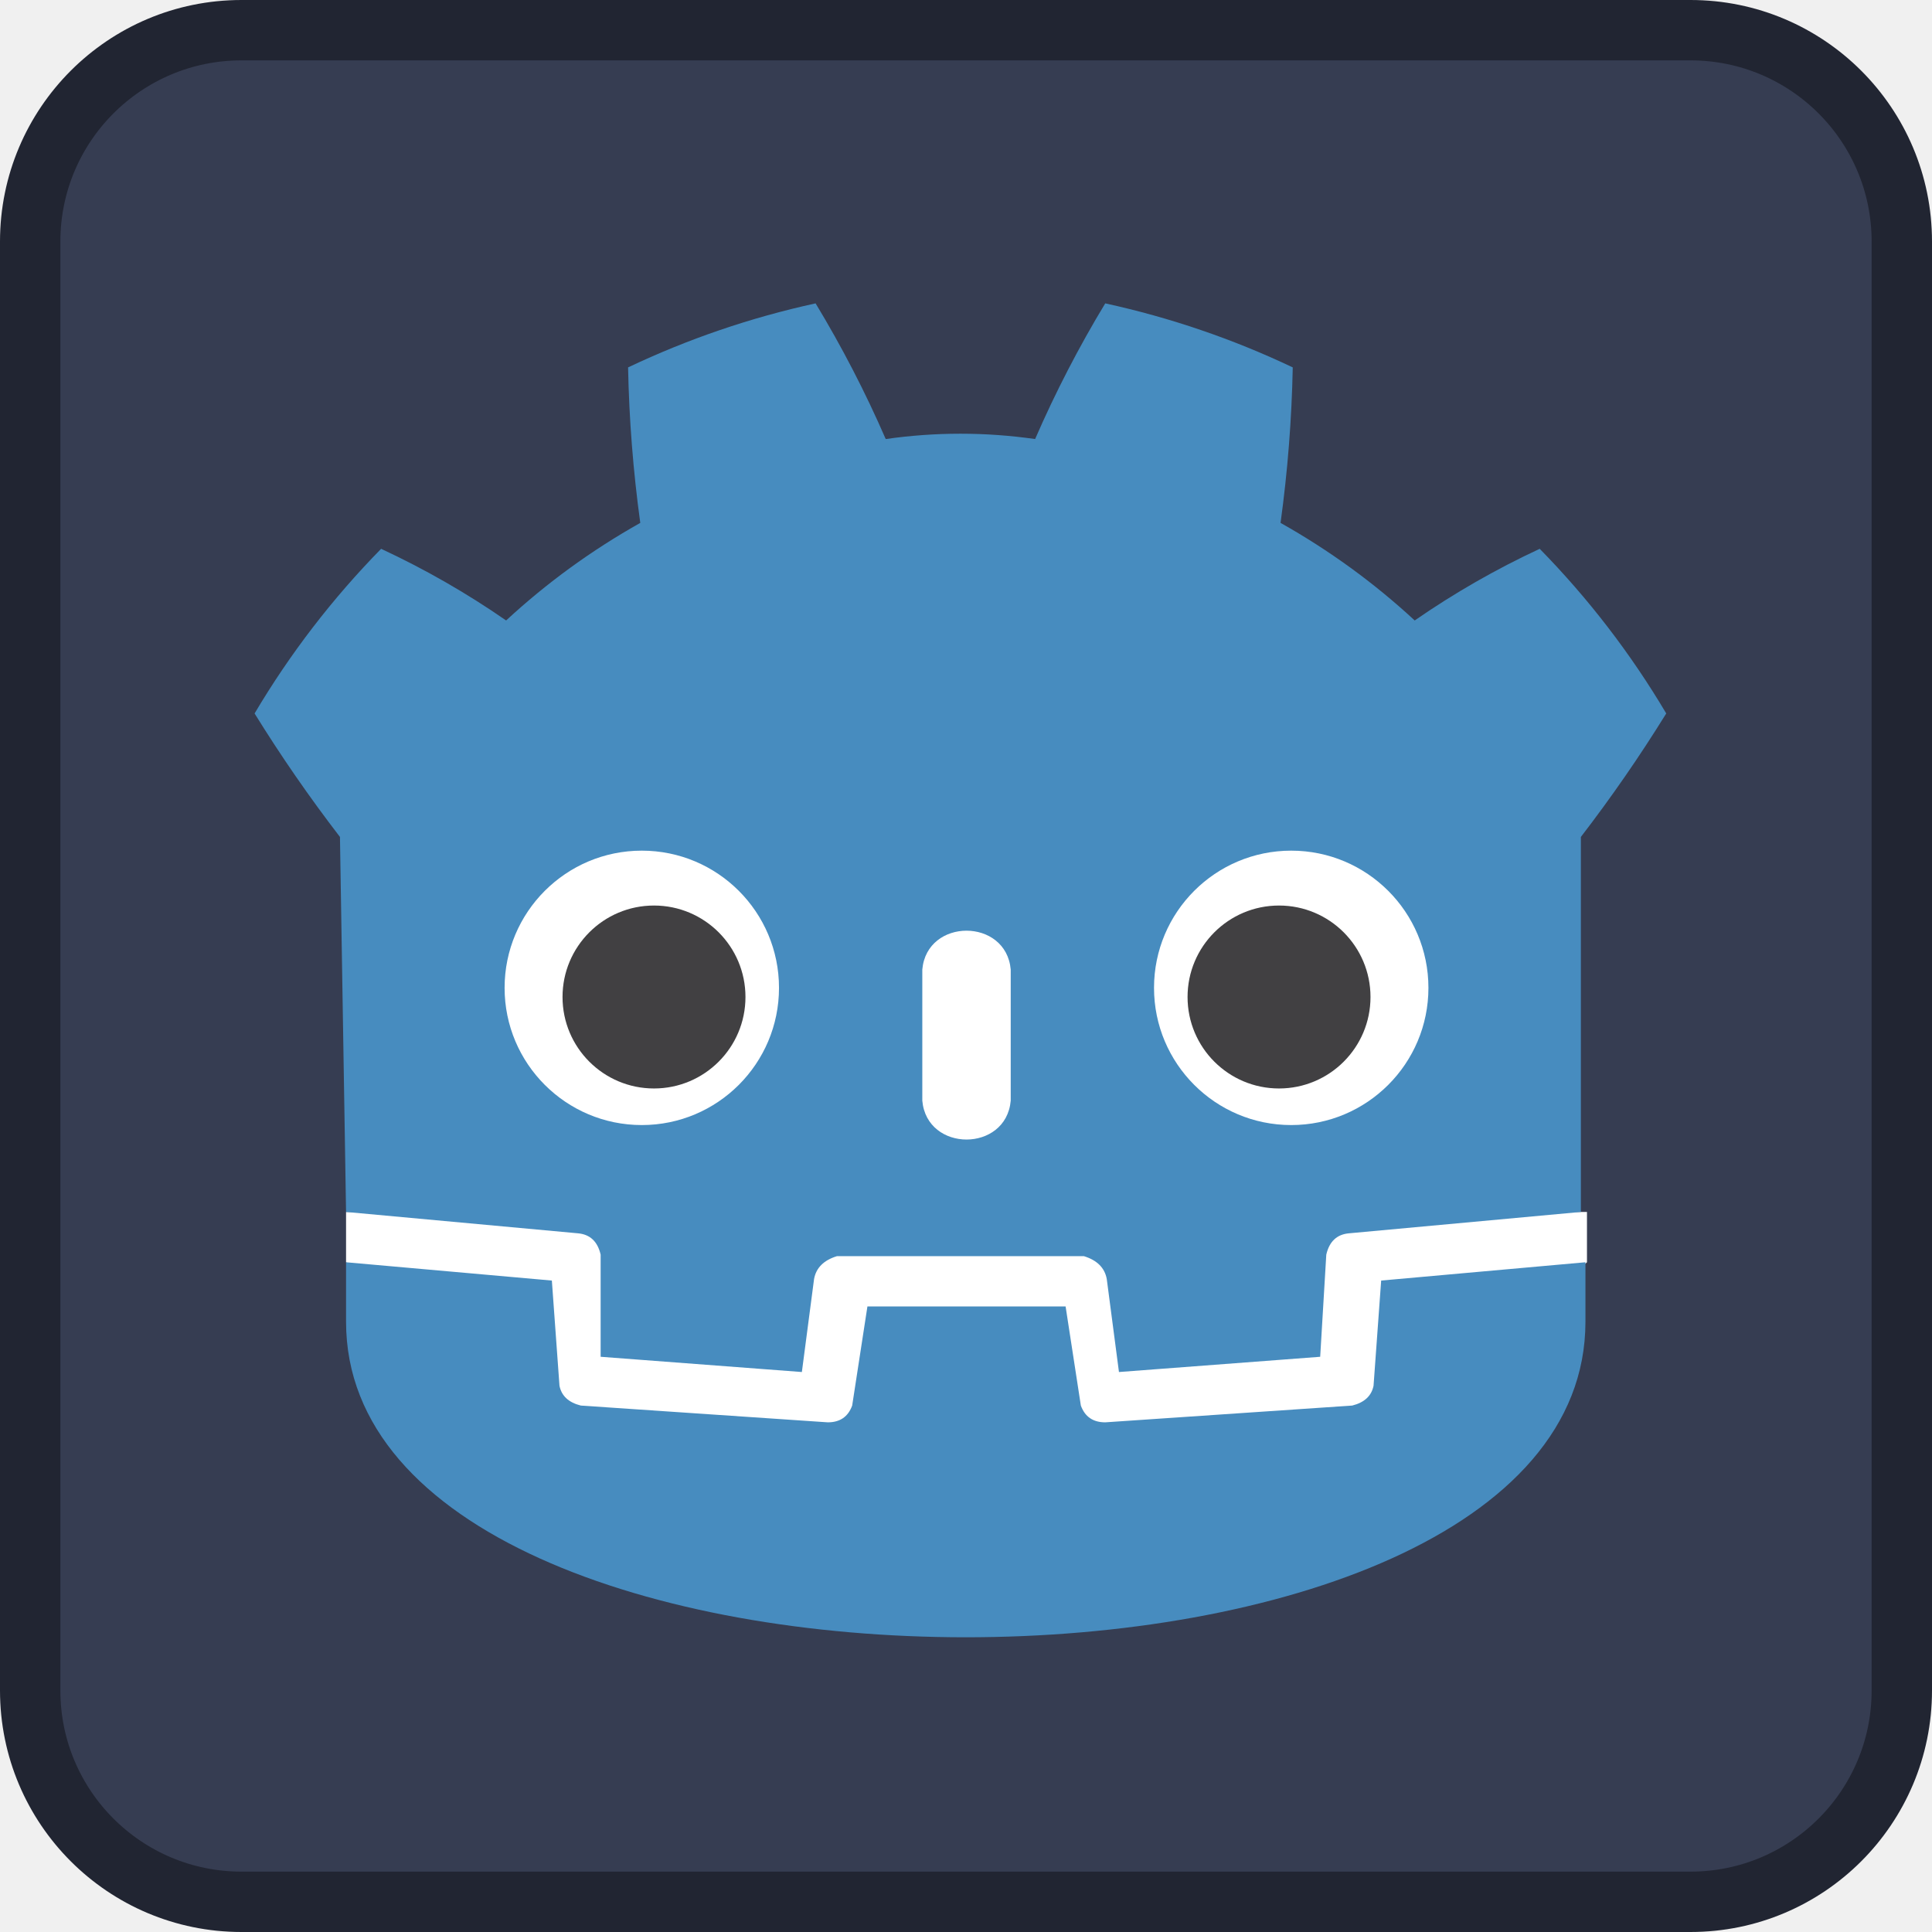
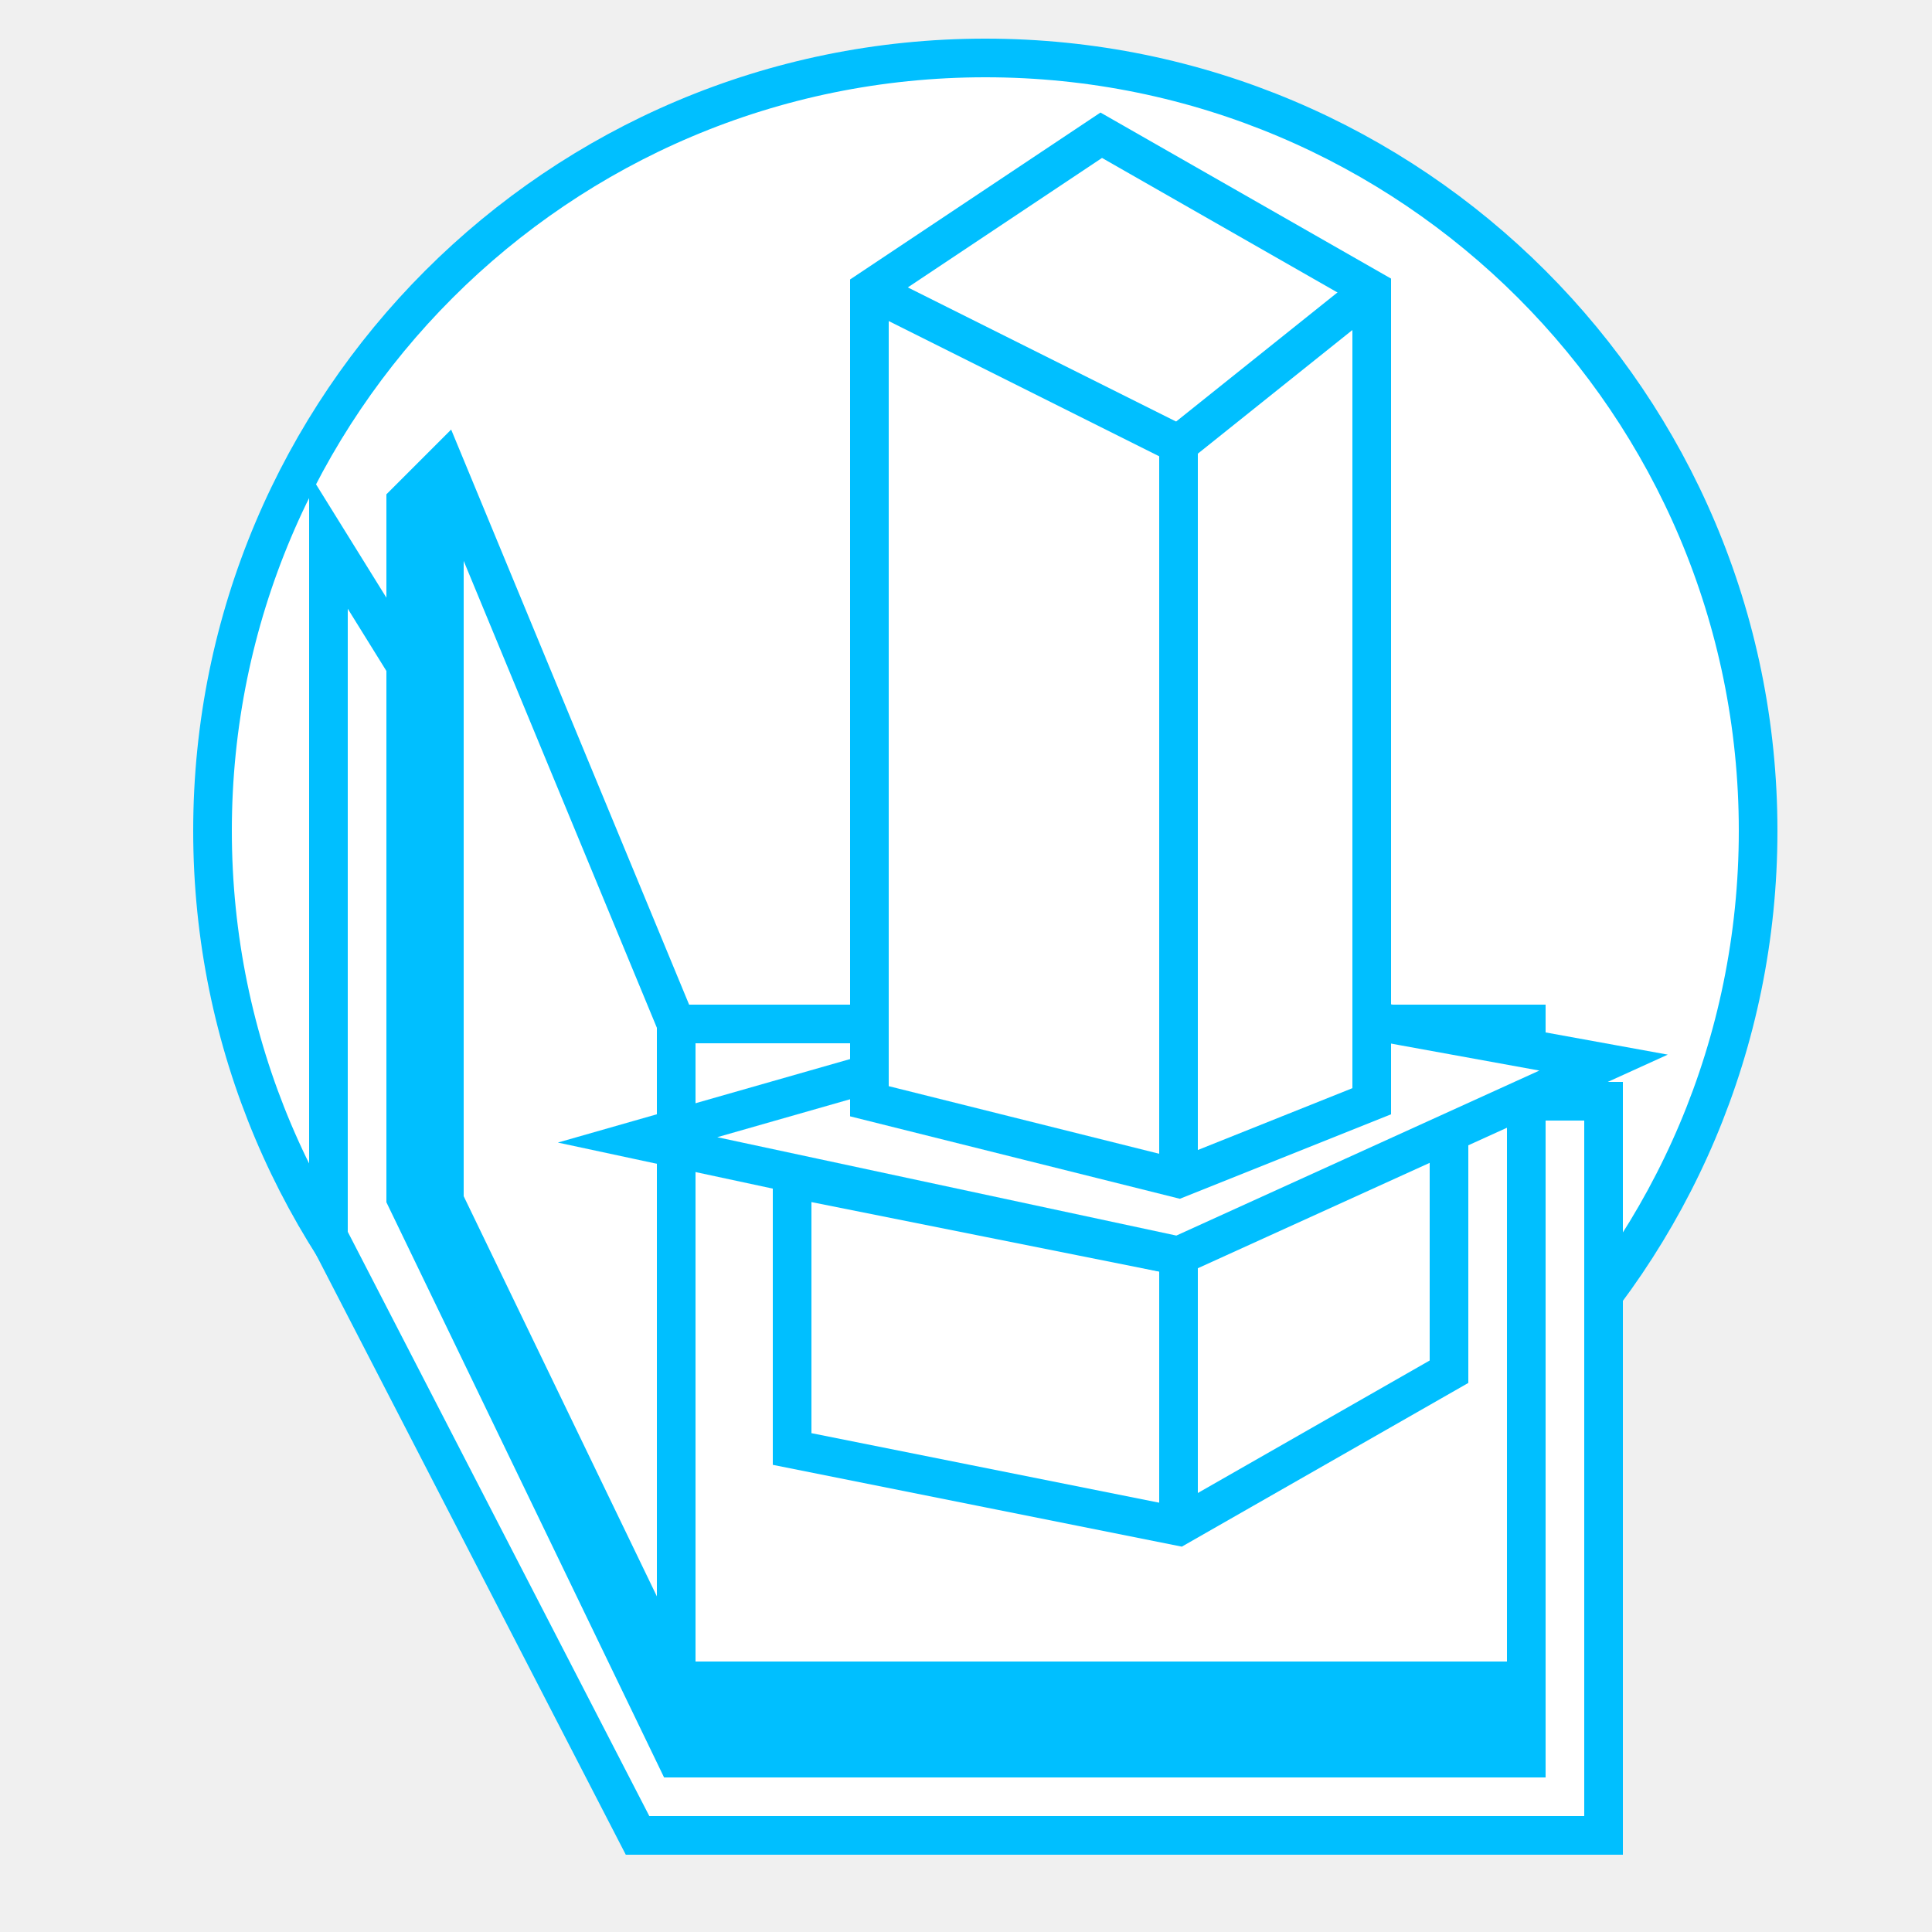
- <svg xmlns="http://www.w3.org/2000/svg" height="128" width="128">
-   <rect x="2" y="2" width="124" height="124" rx="14" fill="#363d52" stroke="#212532" stroke-width="4" />
-   <g transform="scale(.101) translate(122 122)">
-     <g fill="#fff">
-       <path d="M105 673v33q407 354 814 0v-33z" />
-       <path fill="#478cbf" d="m105 673 152 14q12 1 15 14l0 67 132 10 8-61q2-11 15-15h162q13 4 15 15l8 61 132-10 4-67q3-13 15-14l152-14V427q30-39 56-81-35-59-83-108-43 20-82 47-40-37-88-64 7-51 8-102-59-28-123-42-26 43-46 89-49-7-98 0-20-46-46-89-64 14-123 42 1 51 8 102-48 27-88 64-39-27-82-47-48 49-83 108 26 42 56 81zm0 33v39c0 276 813 276 813 0v-39l-134 12-5 69q-2 10-14 13l-162 11q-12 0-16-11l-10-65H447l-10 65q-4 11-16 11l-162-11q-12-3-14-13l-5-69z" />
-       <path d="M483 600c3 34 55 34 58 0v-86c-3-34-55-34-58 0z" />
-       <circle cx="725" cy="526" r="90" />
-       <circle cx="299" cy="526" r="90" />
-     </g>
-     <g fill="#414042">
-       <circle cx="307" cy="532" r="60" />
-       <circle cx="717" cy="532" r="60" />
-     </g>
+ <svg xmlns="http://www.w3.org/2000/svg" version="1.2" baseProfile="tiny" x="0px" y="0px" viewBox="0 0 50 50" overflow="visible" xml:space="preserve">
+   <g id="Circle">
+     <circle fill="#FFFFFF" stroke="#00BFFF" stroke-miterlimit="10" cx="25.5" cy="21.5" r="20" />
+   </g>
+   <g id="Book">
+     <polygon fill="#FFFFFF" stroke="#00BFFF" stroke-miterlimit="10" points="8.5,14 17.5,28.5 41.5,28.5 41.5,47.5 16.5,47.5 8.5,32     " />
+     <rect x="17.5" y="26.5" fill="#FFFFFF" stroke="#00BFFF" stroke-miterlimit="10" width="22" height="17" />
+     <polygon fill="#FFFFFF" stroke="#00BFFF" stroke-miterlimit="10" points="10.5,30 17.5,44.5 39.5,44.5 39.5,45.5 17.5,45.5    10.5,31  " />
+     <polygon fill="#FFFFFF" stroke="#00BFFF" stroke-miterlimit="10" points="17.5,26.5 17.5,43.5 10.5,29 10.5,13 11.5,12  " />
+     <line fill="none" stroke="#00BFFF" stroke-miterlimit="10" x1="11.5" y1="12" x2="11.5" y2="32" />
+   </g>
+   <g id="Obelisk">
+     <polygon fill="#FFFFFF" stroke="#00BFFF" stroke-miterlimit="10" points="37.5,28.5 37.5,35.5 30.5,39.5 20.5,37.5 20.5,30.5    30.5,32.5  " />
+     <polygon fill="#FFFFFF" stroke="#00BFFF" stroke-miterlimit="10" points="30.5,25.5 16.5,29.5 30.5,32.5 41.5,27.5  " />
+     <polygon fill="#FFFFFF" stroke="#00BFFF" stroke-miterlimit="10" points="28.5,3.5 22.5,7.5 22.5,28.5 30.5,30.5 35.5,28.5    35.5,7.5  " />
+     <line fill="none" stroke="#00BFFF" stroke-miterlimit="10" x1="30.5" y1="32" x2="30.5" y2="39" />
+     <line fill="#FFFFFF" stroke="#00BFFF" stroke-miterlimit="10" x1="30.5" y1="11" x2="30.5" y2="30" />
+     <line fill="none" stroke="#00BFFF" stroke-miterlimit="10" x1="22.5" y1="7.5" x2="30.5" y2="11.5" />
+     <line fill="none" stroke="#00BFFF" stroke-miterlimit="10" x1="35.5" y1="7.5" x2="30.5" y2="11.5" />
  </g>
</svg>
